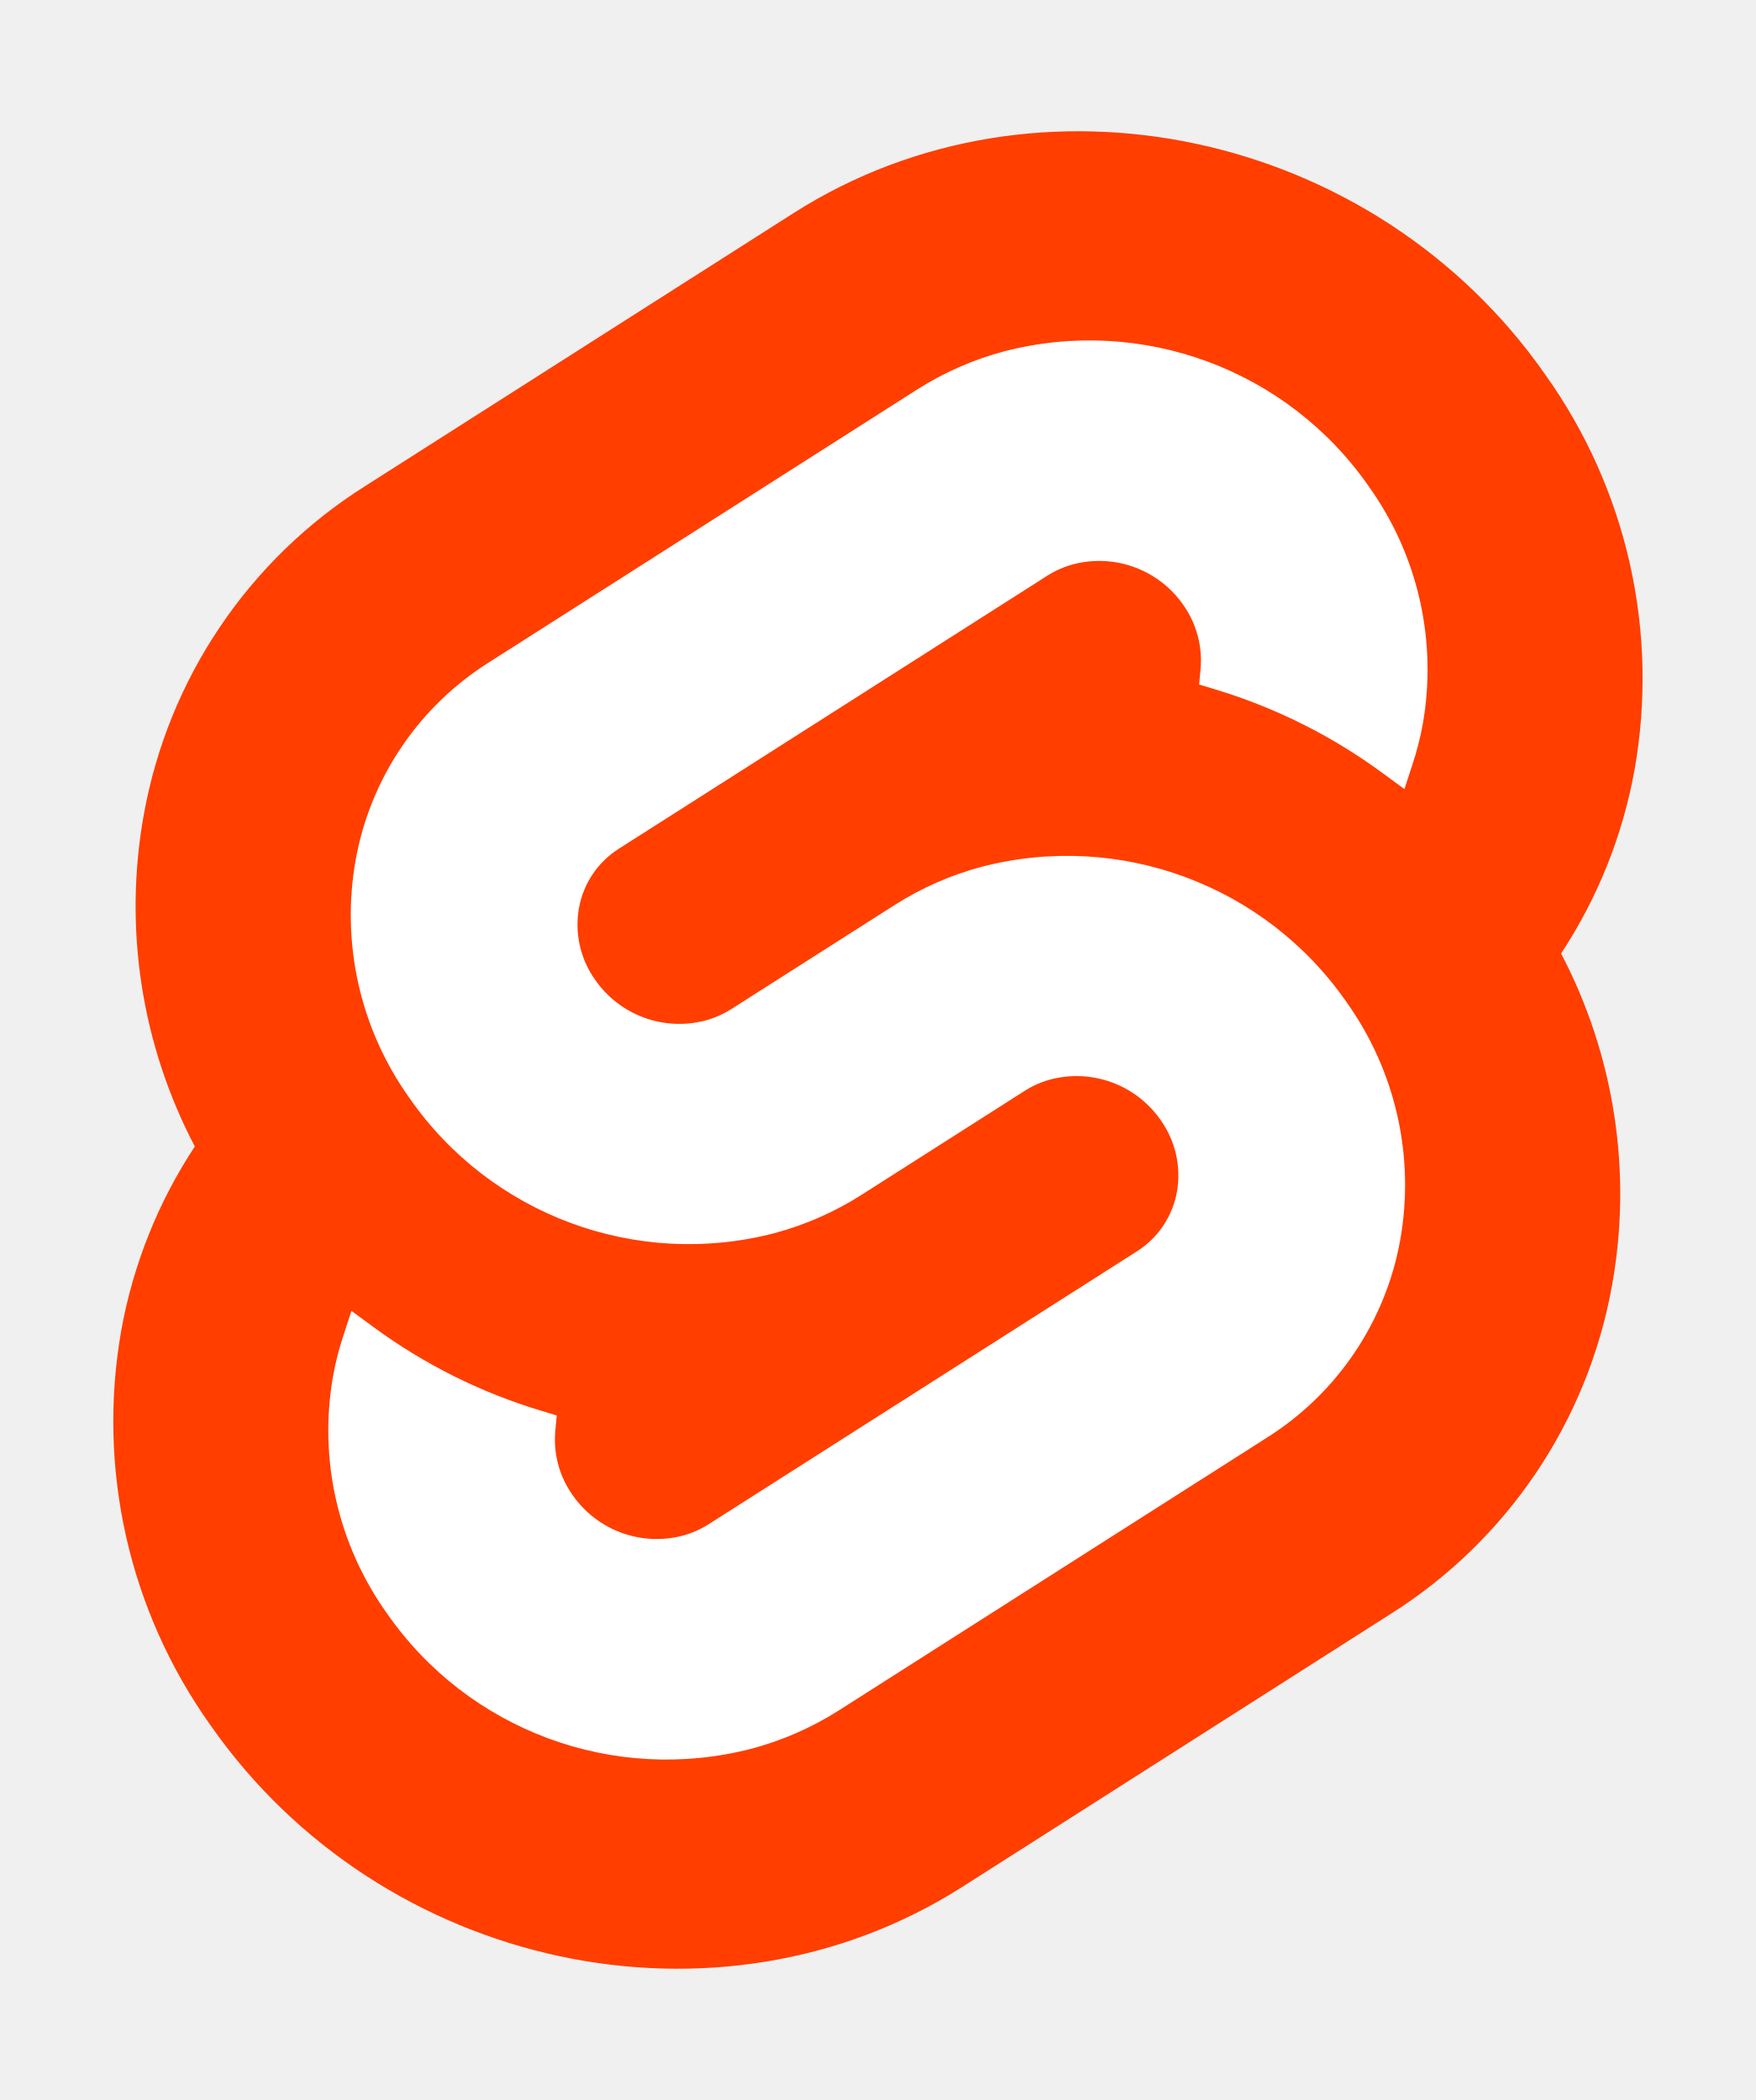
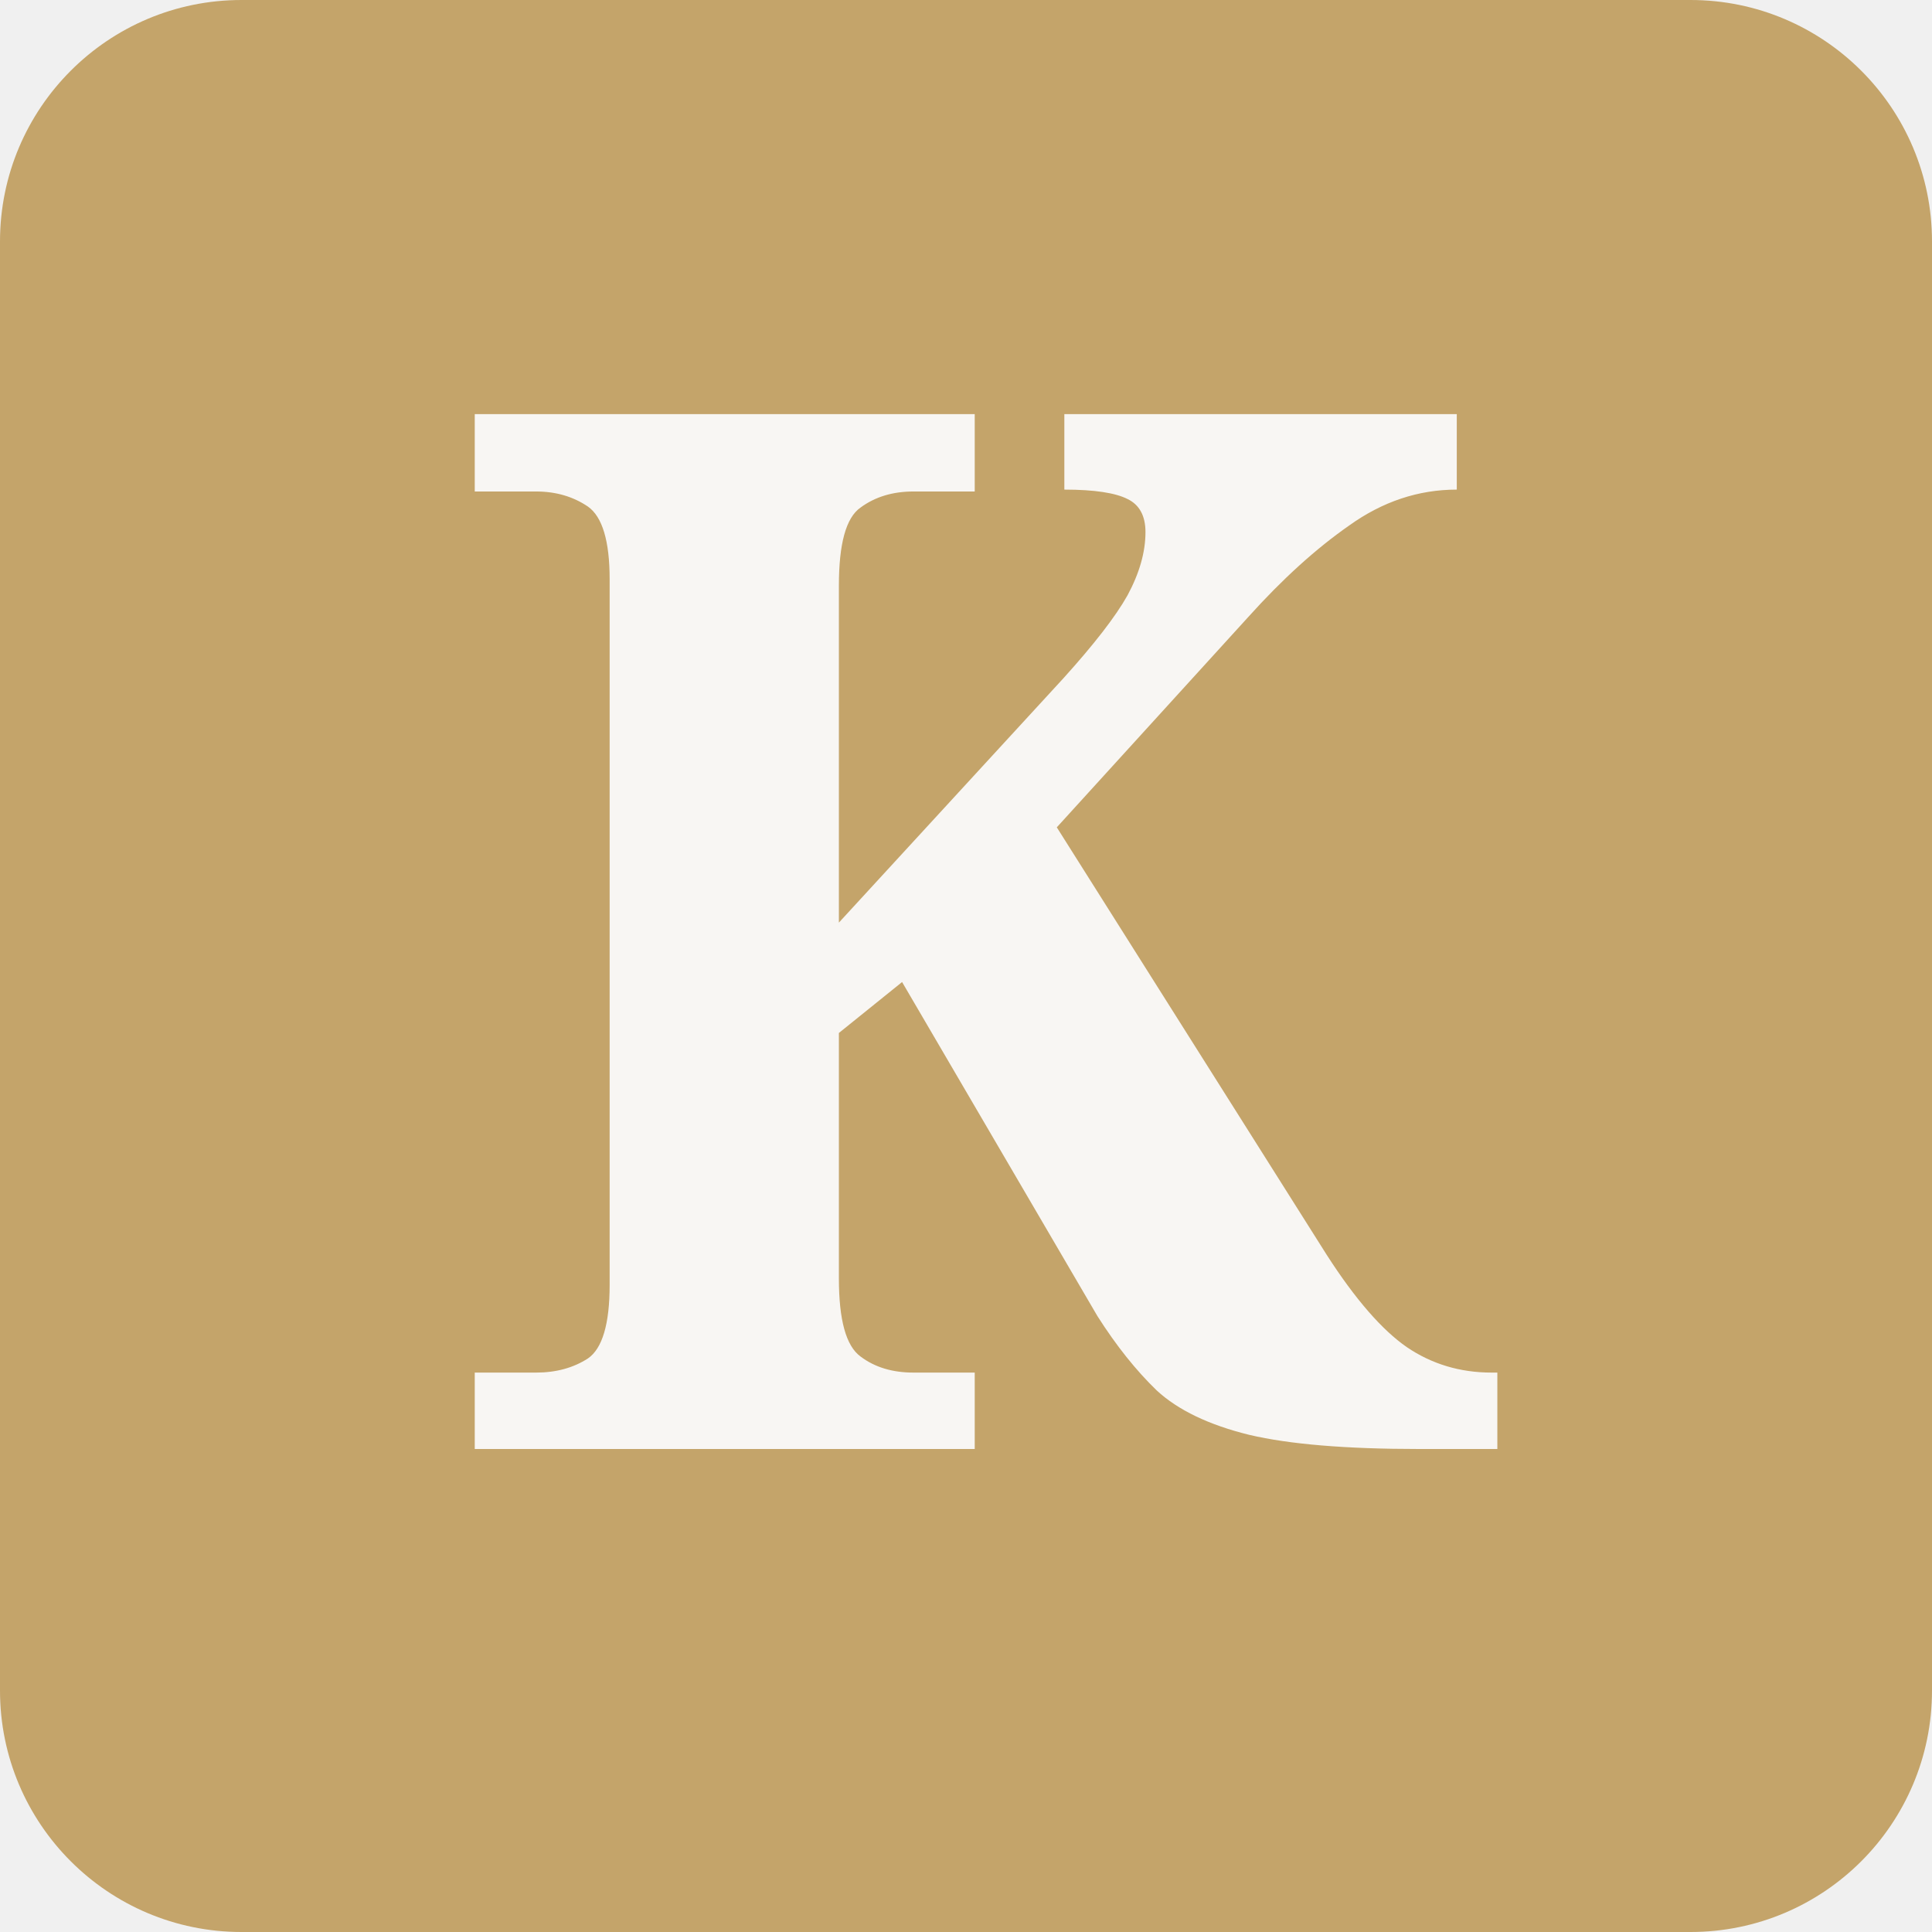
- <svg xmlns="http://www.w3.org/2000/svg" width="107" height="128" viewBox="0 0 107 128">
-   <path d="M94.157 22.819c-10.4-14.885-30.94-19.297-45.792-9.835L22.282 29.608A29.92 29.92 0 0 0 8.764 49.65a31.5 31.5 0 0 0 3.108 20.231 30 30 0 0 0-4.477 11.183 31.9 31.9 0 0 0 5.448 24.116c10.402 14.887 30.942 19.297 45.791 9.835l26.083-16.624A29.92 29.92 0 0 0 98.235 78.35a31.53 31.53 0 0 0-3.105-20.232 30 30 0 0 0 4.474-11.182 31.88 31.88 0 0 0-5.447-24.116" style="fill:#ff3e00" />
-   <path d="M45.817 106.582a20.72 20.72 0 0 1-22.237-8.243 19.17 19.17 0 0 1-3.277-14.503 18 18 0 0 1 .624-2.435l.49-1.498 1.337.981a33.6 33.6 0 0 0 10.203 5.098l.97.294-.09.968a5.85 5.85 0 0 0 1.052 3.878 6.24 6.24 0 0 0 6.695 2.485 5.8 5.8 0 0 0 1.603-.704L69.27 76.28a5.43 5.43 0 0 0 2.45-3.631 5.8 5.8 0 0 0-.987-4.371 6.24 6.24 0 0 0-6.698-2.487 5.7 5.7 0 0 0-1.6.704l-9.953 6.345a19 19 0 0 1-5.296 2.326 20.72 20.72 0 0 1-22.237-8.243 19.17 19.17 0 0 1-3.277-14.502 17.99 17.99 0 0 1 8.13-12.052l26.081-16.623a19 19 0 0 1 5.3-2.329 20.72 20.72 0 0 1 22.237 8.243 19.17 19.17 0 0 1 3.277 14.503 18 18 0 0 1-.624 2.435l-.49 1.498-1.337-.98a33.6 33.6 0 0 0-10.203-5.1l-.97-.294.09-.968a5.86 5.86 0 0 0-1.052-3.878 6.24 6.24 0 0 0-6.696-2.485 5.8 5.8 0 0 0-1.602.704L37.73 51.72a5.42 5.42 0 0 0-2.449 3.63 5.79 5.79 0 0 0 .986 4.372 6.24 6.24 0 0 0 6.698 2.486 5.8 5.8 0 0 0 1.602-.704l9.952-6.342a19 19 0 0 1 5.295-2.328 20.72 20.72 0 0 1 22.237 8.242 19.17 19.17 0 0 1 3.277 14.503 18 18 0 0 1-8.13 12.053l-26.081 16.622a19 19 0 0 1-5.3 2.328" style="fill:#fff" />
+ <svg xmlns="http://www.w3.org/2000/svg" viewBox="0 0 32 32">
+   <rect width="32" height="32" rx="4" fill="#c4a46a" />
+   <text x="16" y="24" text-anchor="middle" font-family="'Cormorant Garamond', Georgia, serif" font-weight="700" font-size="24" fill="#f8f6f3">K</text>
</svg>
